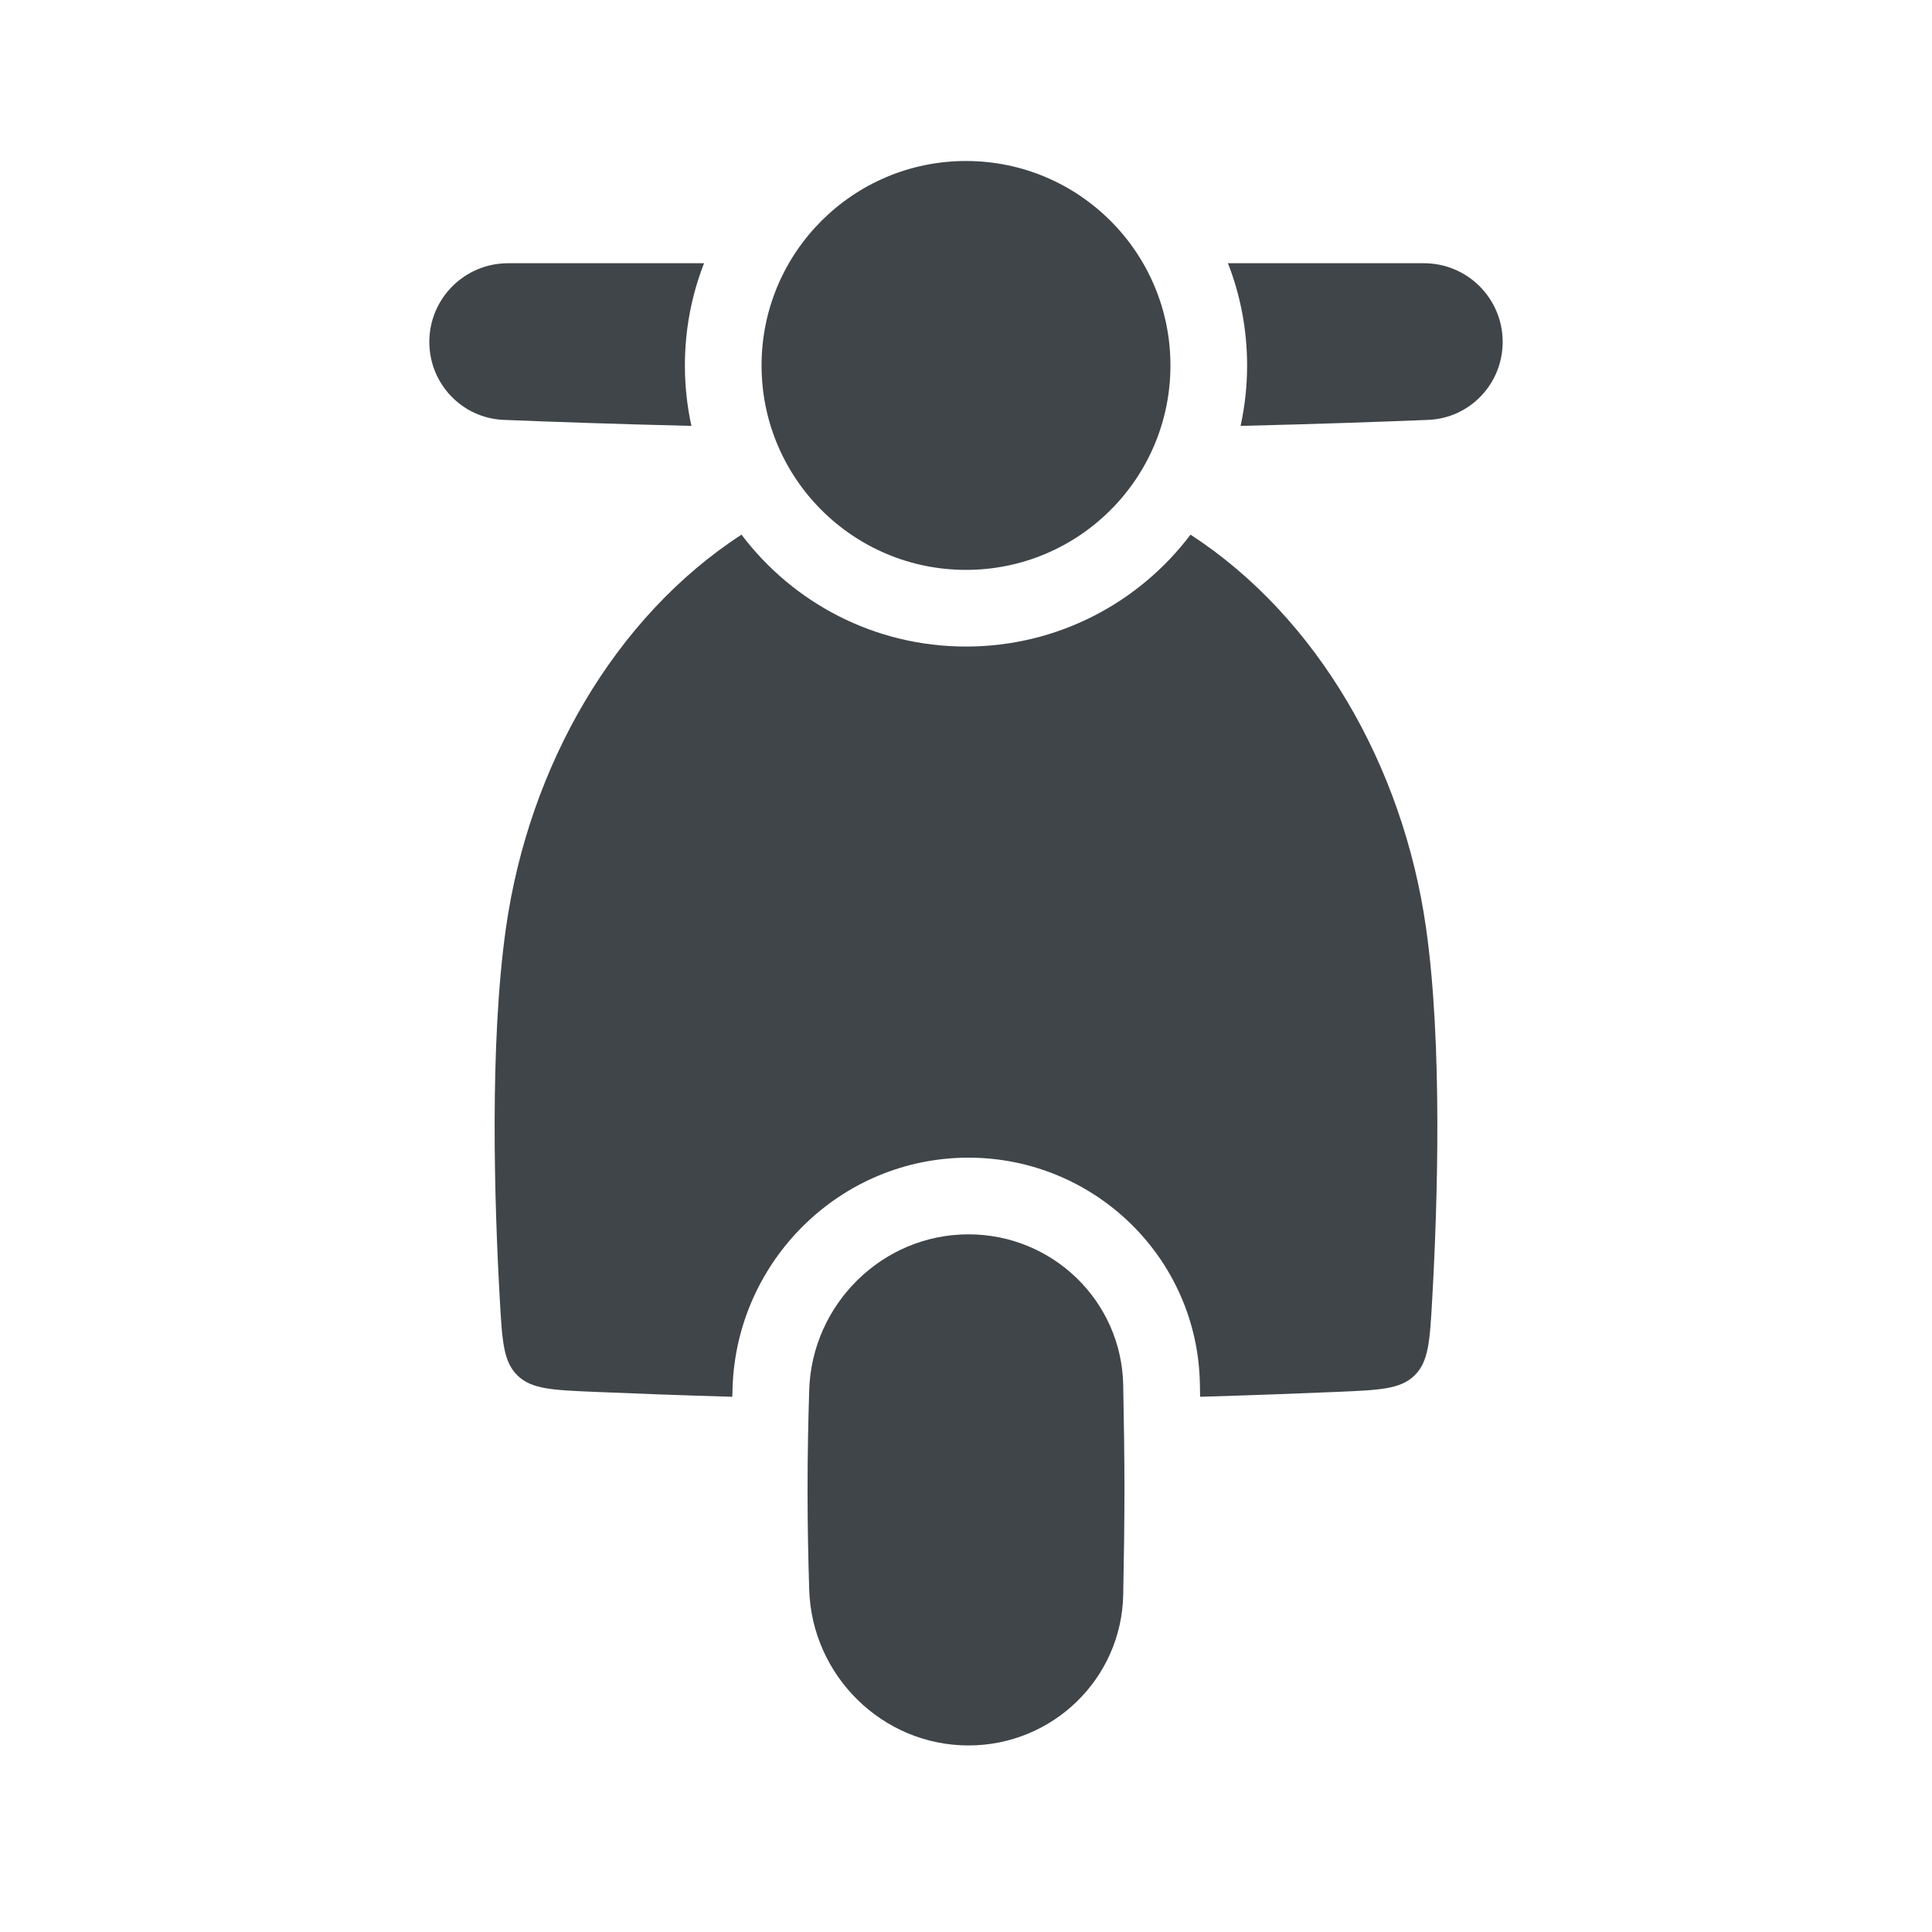
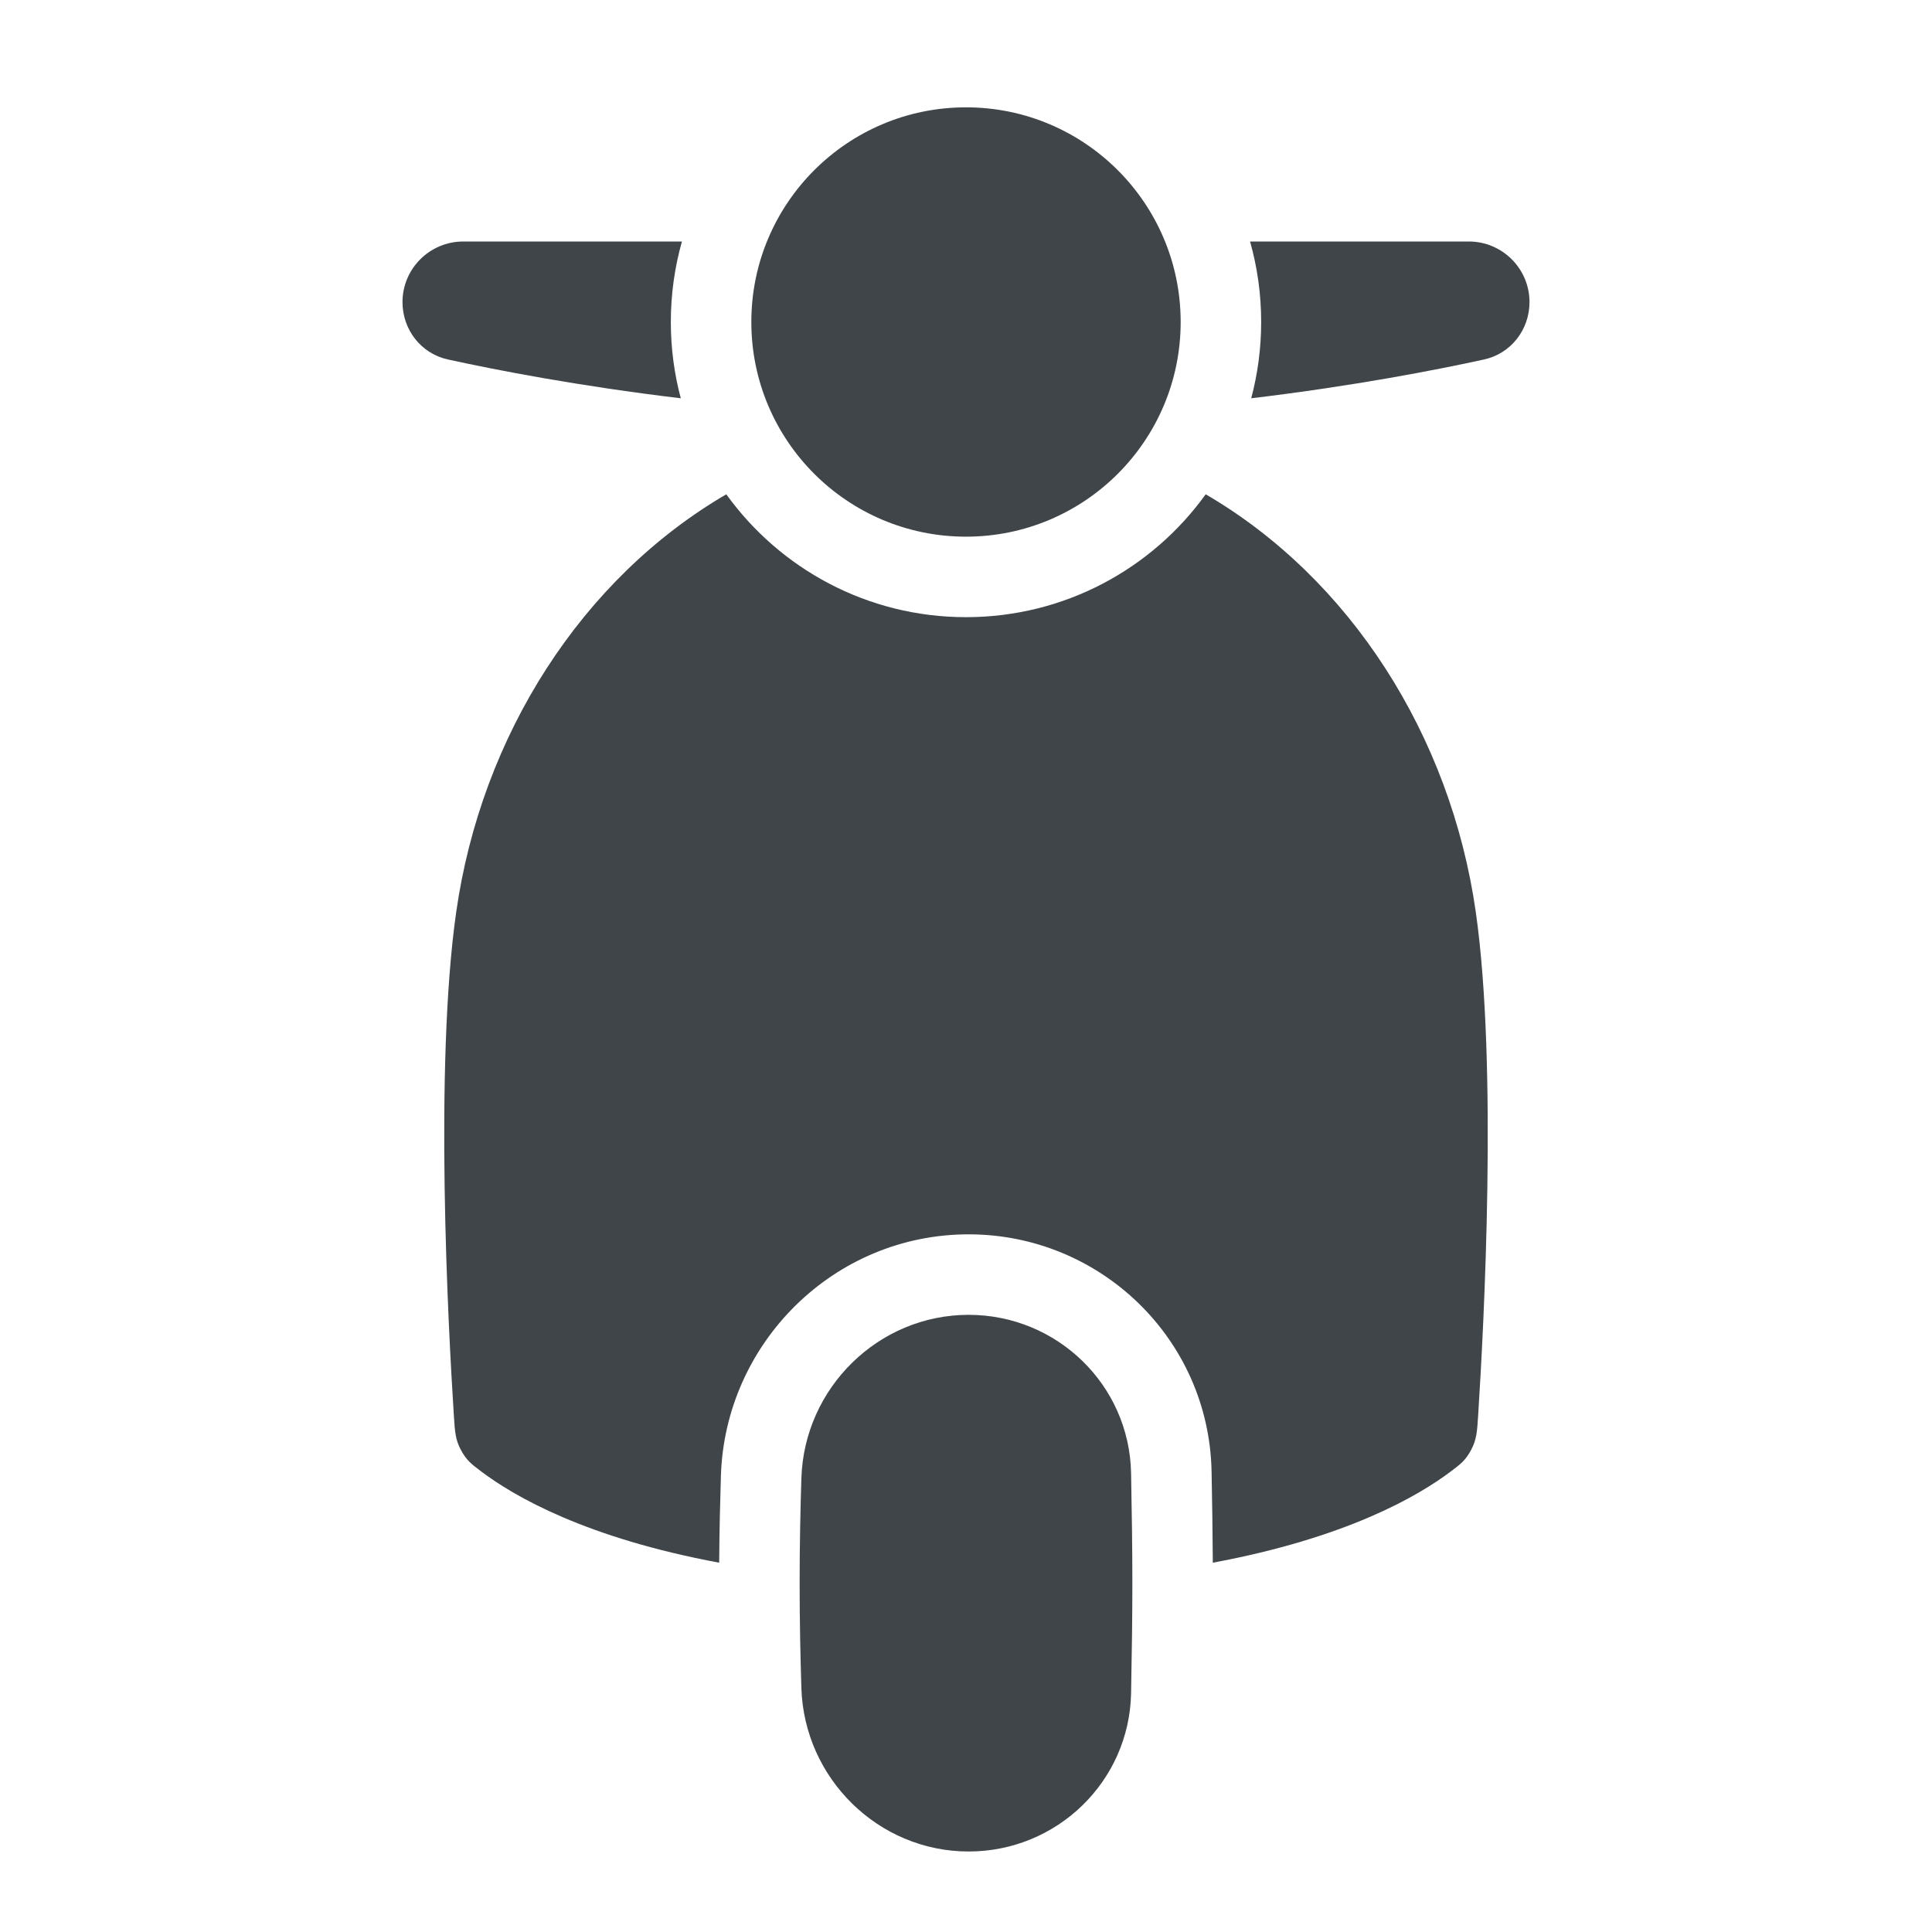
<svg xmlns="http://www.w3.org/2000/svg" width="72" height="72" viewBox="0 0 72 72" fill="none">
-   <path d="M36 21.238C40.208 21.238 43.619 17.827 43.619 13.619C43.619 9.411 40.208 6 36 6C31.792 6 28.381 9.411 28.381 13.619C28.381 17.827 31.792 21.238 36 21.238Z" fill="#3F4549" />
-   <path d="M46.476 13.619C46.476 14.393 46.392 15.146 46.233 15.872C49.103 15.803 51.516 15.717 53.225 15.648C54.783 15.585 56 14.301 56 12.742C56 11.122 54.686 9.81 53.067 9.81H45.762C46.223 10.99 46.476 12.275 46.476 13.619Z" fill="#3F4549" />
-   <path d="M36 24.095C32.581 24.095 29.546 22.458 27.633 19.925C22.908 22.995 19.714 28.547 18.857 34.571C18.241 38.904 18.422 44.809 18.627 48.437C18.714 49.972 18.757 50.74 19.28 51.255C19.803 51.771 20.582 51.804 22.14 51.87C23.54 51.929 25.31 51.997 27.291 52.054C27.294 51.942 27.298 51.83 27.301 51.719C27.445 47 31.312 43.143 36.093 43.143C40.759 43.143 44.625 46.85 44.716 51.563C44.719 51.726 44.722 51.89 44.725 52.054C46.7 51.996 48.464 51.929 49.861 51.87C51.418 51.804 52.197 51.771 52.72 51.255C53.243 50.74 53.286 49.972 53.373 48.437C53.578 44.809 53.759 38.904 53.143 34.571C52.286 28.547 49.093 22.995 44.367 19.925C42.455 22.458 39.419 24.095 36 24.095Z" fill="#3F4549" />
-   <path d="M18.775 15.648C20.484 15.717 22.897 15.803 25.767 15.872C25.608 15.146 25.524 14.393 25.524 13.619C25.524 12.275 25.777 10.99 26.238 9.81H18.933C17.314 9.81 16 11.122 16 12.742C16 14.301 17.217 15.585 18.775 15.648Z" fill="#3F4549" />
-   <path d="M36.093 46C32.886 46 30.255 48.6 30.157 51.806C30.123 52.929 30.095 54.108 30.095 55.524C30.095 56.94 30.123 58.119 30.157 59.242C30.255 62.448 32.886 65.048 36.093 65.048C39.227 65.048 41.799 62.562 41.859 59.429C41.886 58.085 41.905 56.7 41.905 55.524C41.905 54.347 41.886 52.962 41.859 51.618C41.799 48.486 39.227 46 36.093 46Z" fill="#3F4549" />
+   <path d="M44 12C44 16.418 40.418 20 36 20C31.582 20 28 16.418 28 12C28 7.582 31.582 4 36 4C40.418 4 44 7.582 44 12Z" fill="#3F4549" />
+   <path d="M29.865 55.096C29.967 51.73 32.73 49 36.098 49C39.388 49 42.089 51.61 42.152 54.899C42.18 56.311 42.2 57.765 42.2 59C42.2 60.235 42.18 61.689 42.152 63.101C42.089 66.39 39.388 69 36.098 69C32.73 69 29.967 66.27 29.865 62.904C29.829 61.725 29.8 60.487 29.8 59C29.8 57.513 29.829 56.275 29.865 55.096Z" fill="#3F4549" />
+   <path d="M46.629 14.843C46.871 13.936 47 12.983 47 12C47 10.96 46.856 9.954 46.586 9H54.736C55.984 9 57 10.011 57 11.259C57 12.285 56.309 13.178 55.306 13.397C53.529 13.786 50.462 14.384 46.629 14.843Z" fill="#3F4549" />
+   <path d="M27.067 18.421C29.064 21.194 32.321 23 36 23C39.679 23 42.936 21.194 44.933 18.421C50.305 21.553 54.061 27.397 55 34C55.814 39.72 55.303 49.373 55.085 52.771C55.047 53.36 55.028 53.654 54.822 54.038C54.616 54.422 54.44 54.555 54.088 54.821C52.838 55.769 50.16 57.315 45.198 58.237C45.192 57.162 45.174 55.983 45.152 54.841C45.056 49.893 40.997 46 36.098 46C31.077 46 27.017 50.05 26.866 55.005C26.836 55.996 26.81 57.039 26.802 58.237C21.84 57.315 19.162 55.769 17.912 54.821C17.56 54.555 17.385 54.422 17.178 54.038C16.972 53.654 16.953 53.36 16.915 52.771C16.697 49.373 16.186 39.72 17 34C17.939 27.398 21.695 21.553 27.067 18.421Z" fill="#3F4549" />
+   <path d="M25.371 14.843C21.538 14.384 18.471 13.786 16.694 13.397C15.691 13.178 15 12.285 15 11.259C15 10.011 16.016 9 17.264 9H25.414C25.144 9.954 25 10.96 25 12C25 12.983 25.129 13.936 25.371 14.843Z" fill="#3F4549" />
</svg>
